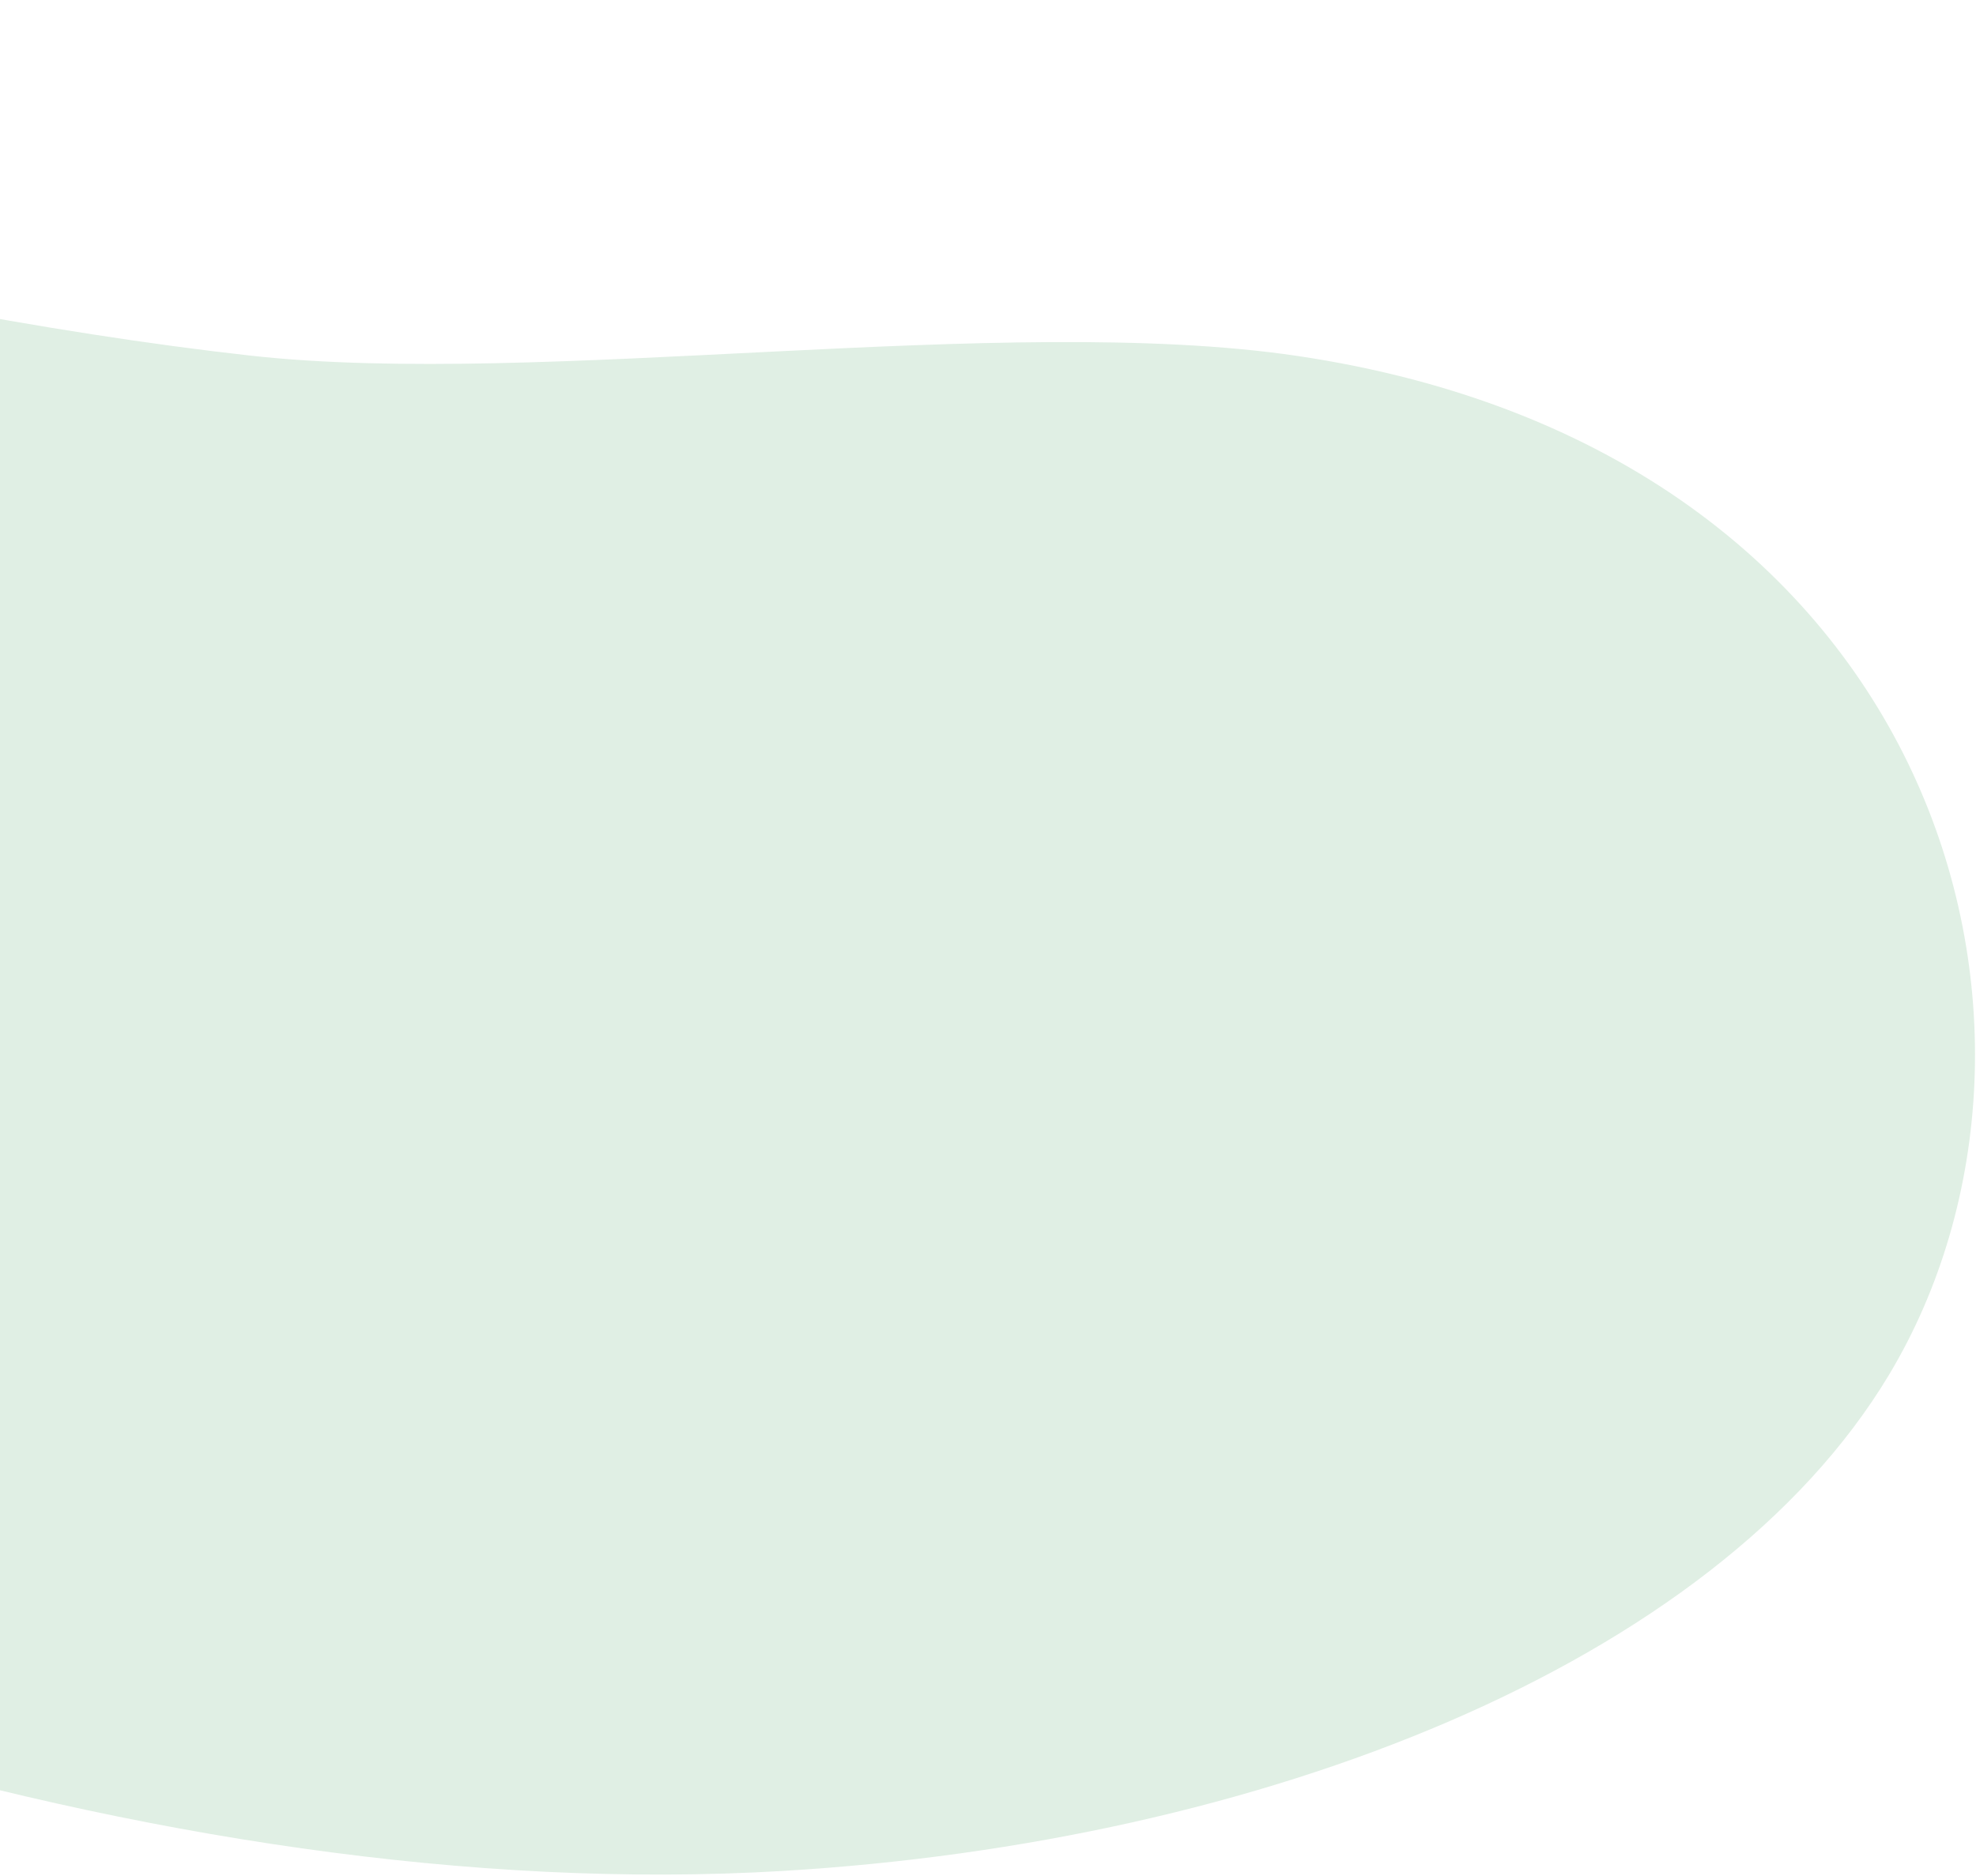
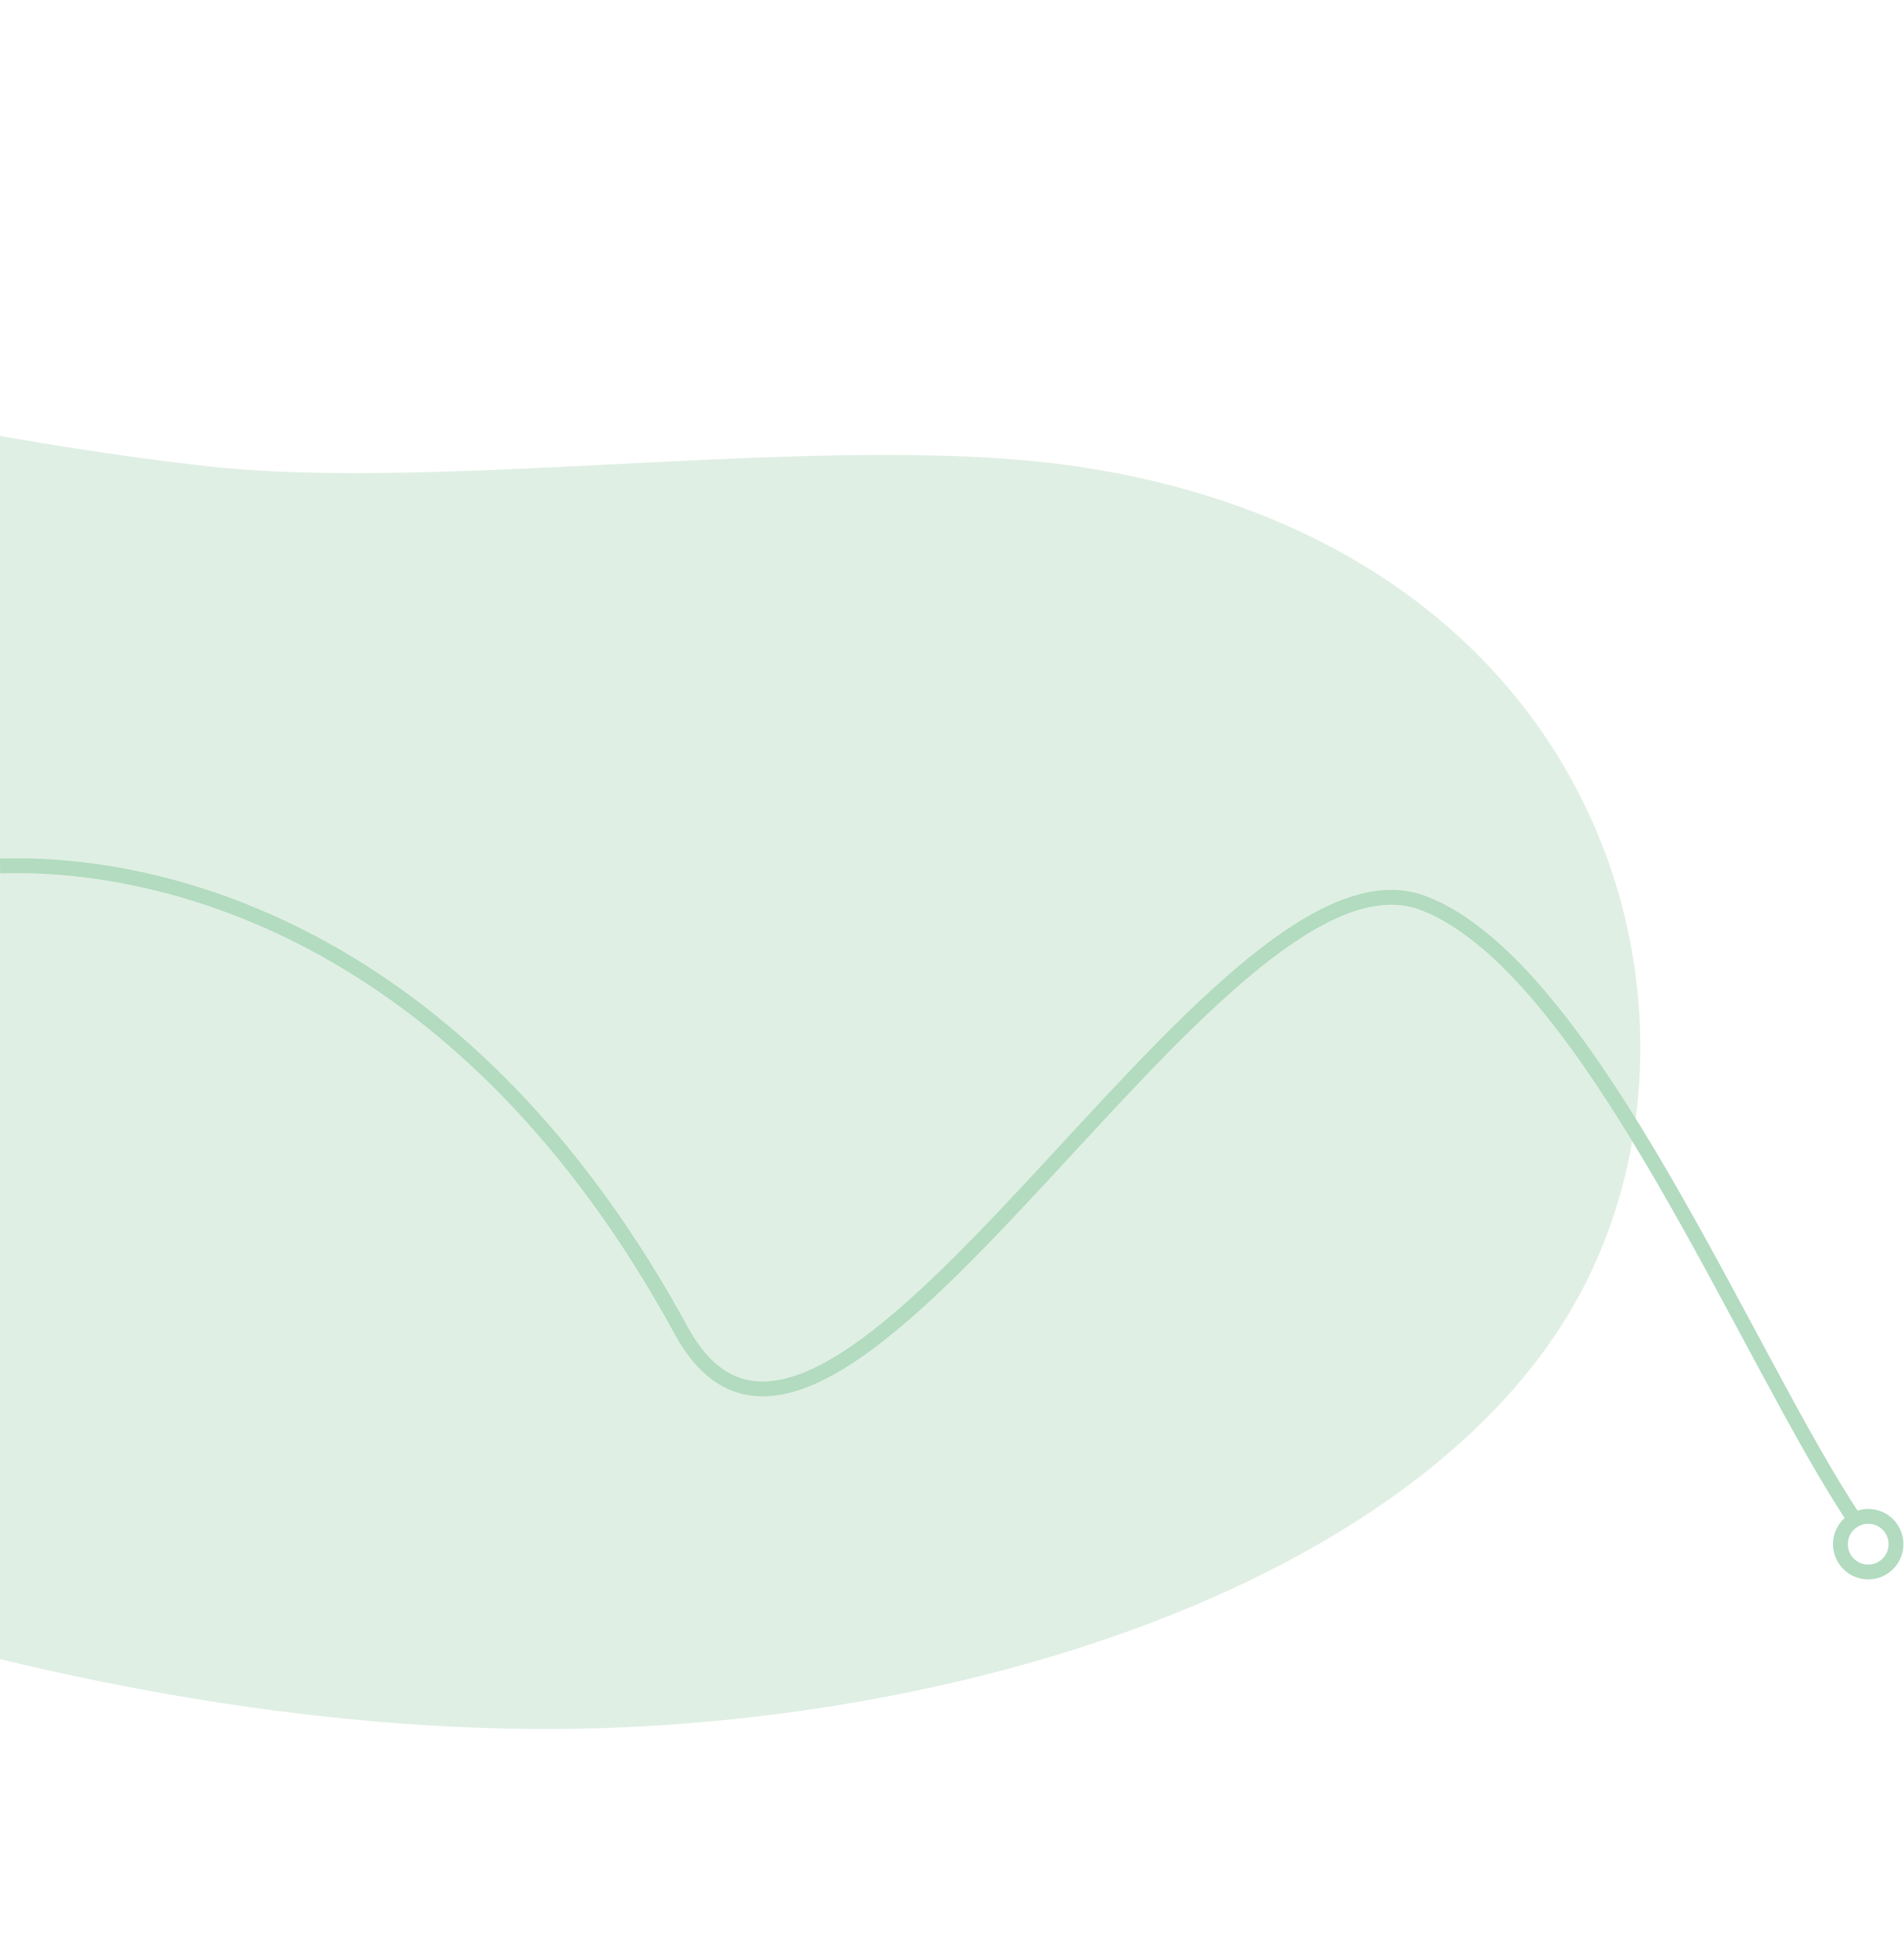
- <svg xmlns="http://www.w3.org/2000/svg" width="886" height="841" viewBox="0 0 886 841" fill="none">
-   <path d="M-749.551 180.038C-729.464 48.995 -690.788 -44.808 -474.253 23.349C-306.891 76.074 -71.445 139.032 112.523 159.51C242.509 173.962 450.364 140.164 581.589 159.613C870.382 202.481 939.756 461.933 847.007 616.561C768.613 747.107 564.694 826.344 350.971 839.081C72.724 855.637 -255.417 743.537 -477.154 603.825C-655.55 491.34 -772.522 330.013 -749.551 180.038Z" fill="#E0EFE4" />
+ <svg xmlns="http://www.w3.org/2000/svg" width="1027" height="1053" viewBox="0 0 1027 1053" fill="none">
+   <path d="M-750.051 272.038C-729.965 140.995 -691.288 47.192 -474.753 115.35C-307.392 168.074 -71.945 231.032 112.023 251.51C242.008 265.962 449.863 232.164 581.089 251.614C869.881 294.481 939.256 553.933 846.506 708.562C768.112 839.108 564.193 918.344 350.47 931.081C72.224 947.637 -255.918 835.537 -477.654 695.825C-656.05 583.34 -773.022 422.013 -750.051 272.038Z" fill="#E0EFE4" />
+   <path d="M0 467.14C93.941 464.137 253.428 508.217 367.634 717.897C447.782 865.045 655.12 444.114 767.937 487.159C858.19 521.594 943 734.5 1001.5 821" stroke="#B2DBBF" stroke-width="8" />
+   <circle cx="1008" cy="833" r="15" stroke="#B2DBBF" stroke-width="8" />
</svg>
